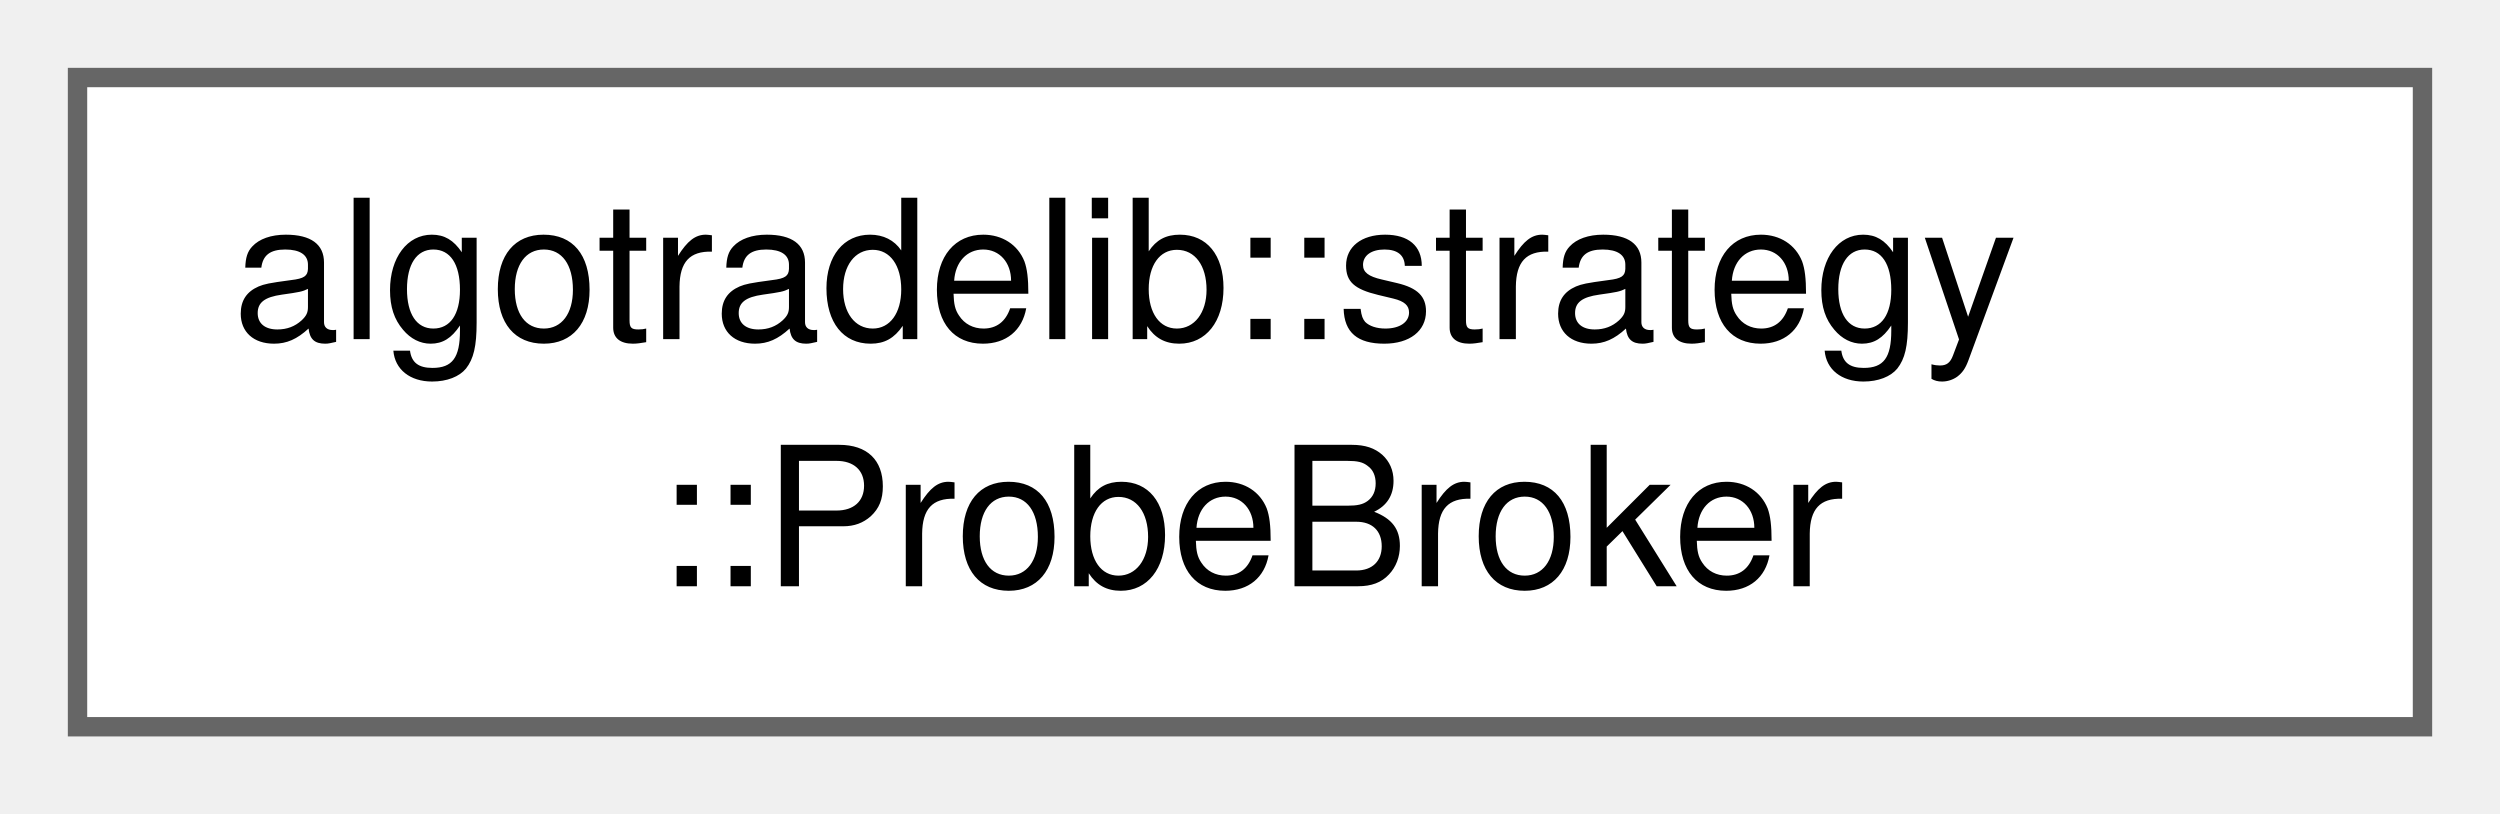
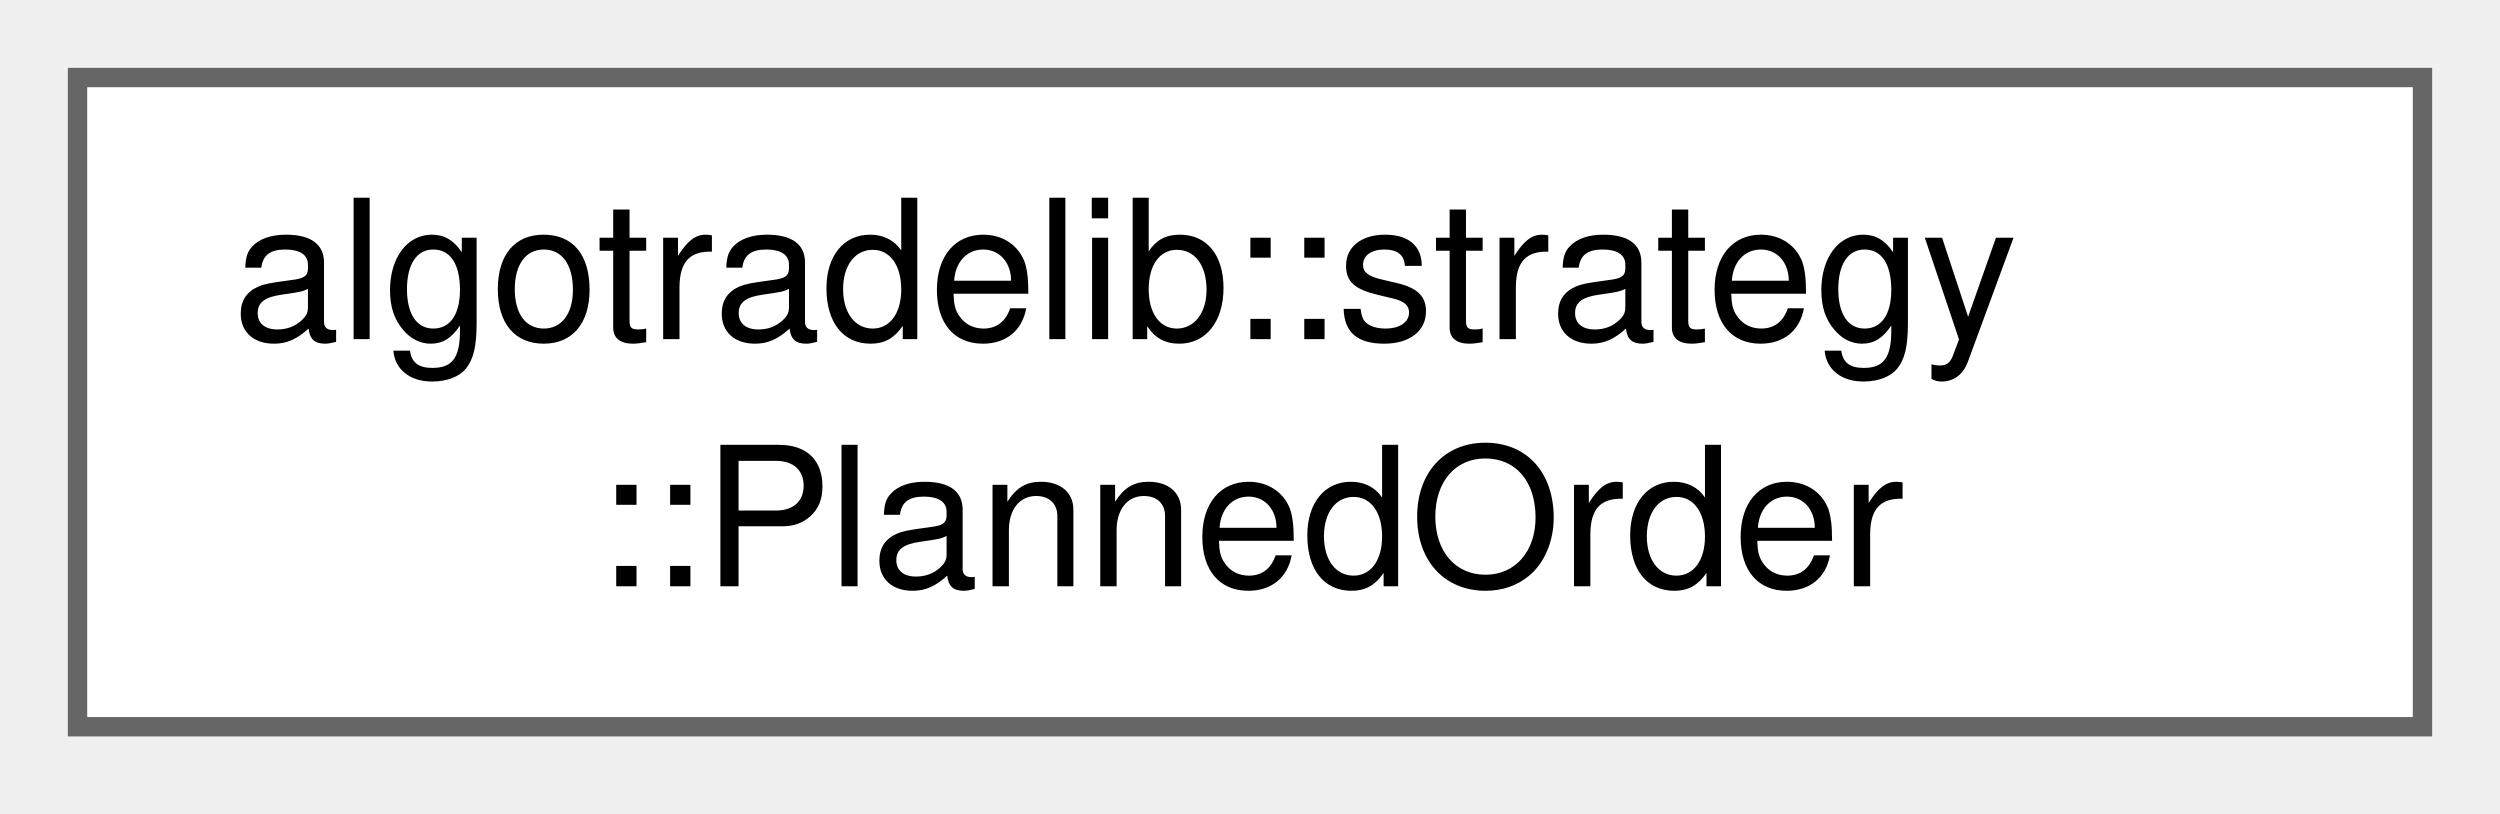
<svg xmlns="http://www.w3.org/2000/svg" xmlns:xlink="http://www.w3.org/1999/xlink" width="129pt" height="42pt" viewBox="0.00 0.00 129.00 42.00">
  <g id="graph0" class="graph" transform="scale(1 1) rotate(0) translate(4 37.5)">
    <g id="Node000000" class="node">
      <g id="a_Node000000">
-         <a xlink:href="structalgotradelib_1_1strategy_1_1ProbeBroker.html" target="_top" xlink:title="The broker tag of a probe context; nothing it issues reaches a market.">
+         <a xlink:href="structalgotradelib_1_1strategy_1_1PlannedOrder.html" target="_top" xlink:title="One order the runner is to place.">
          <polygon fill="white" stroke="#666666" points="121,-33.5 0,-33.5 0,0 121,0 121,-33.5" />
          <text xml:space="preserve" text-anchor="start" x="8" y="-20" font-family="Helvetica,sans-Serif" font-size="10.00">algotradelib::strategy</text>
-           <text xml:space="preserve" text-anchor="middle" x="60.5" y="-7.25" font-family="Helvetica,sans-Serif" font-size="10.00">::ProbeBroker</text>
+           <text xml:space="preserve" text-anchor="middle" x="60.5" y="-7.25" font-family="Helvetica,sans-Serif" font-size="10.00">::PlannedOrder</text>
        </a>
      </g>
    </g>
  </g>
</svg>
